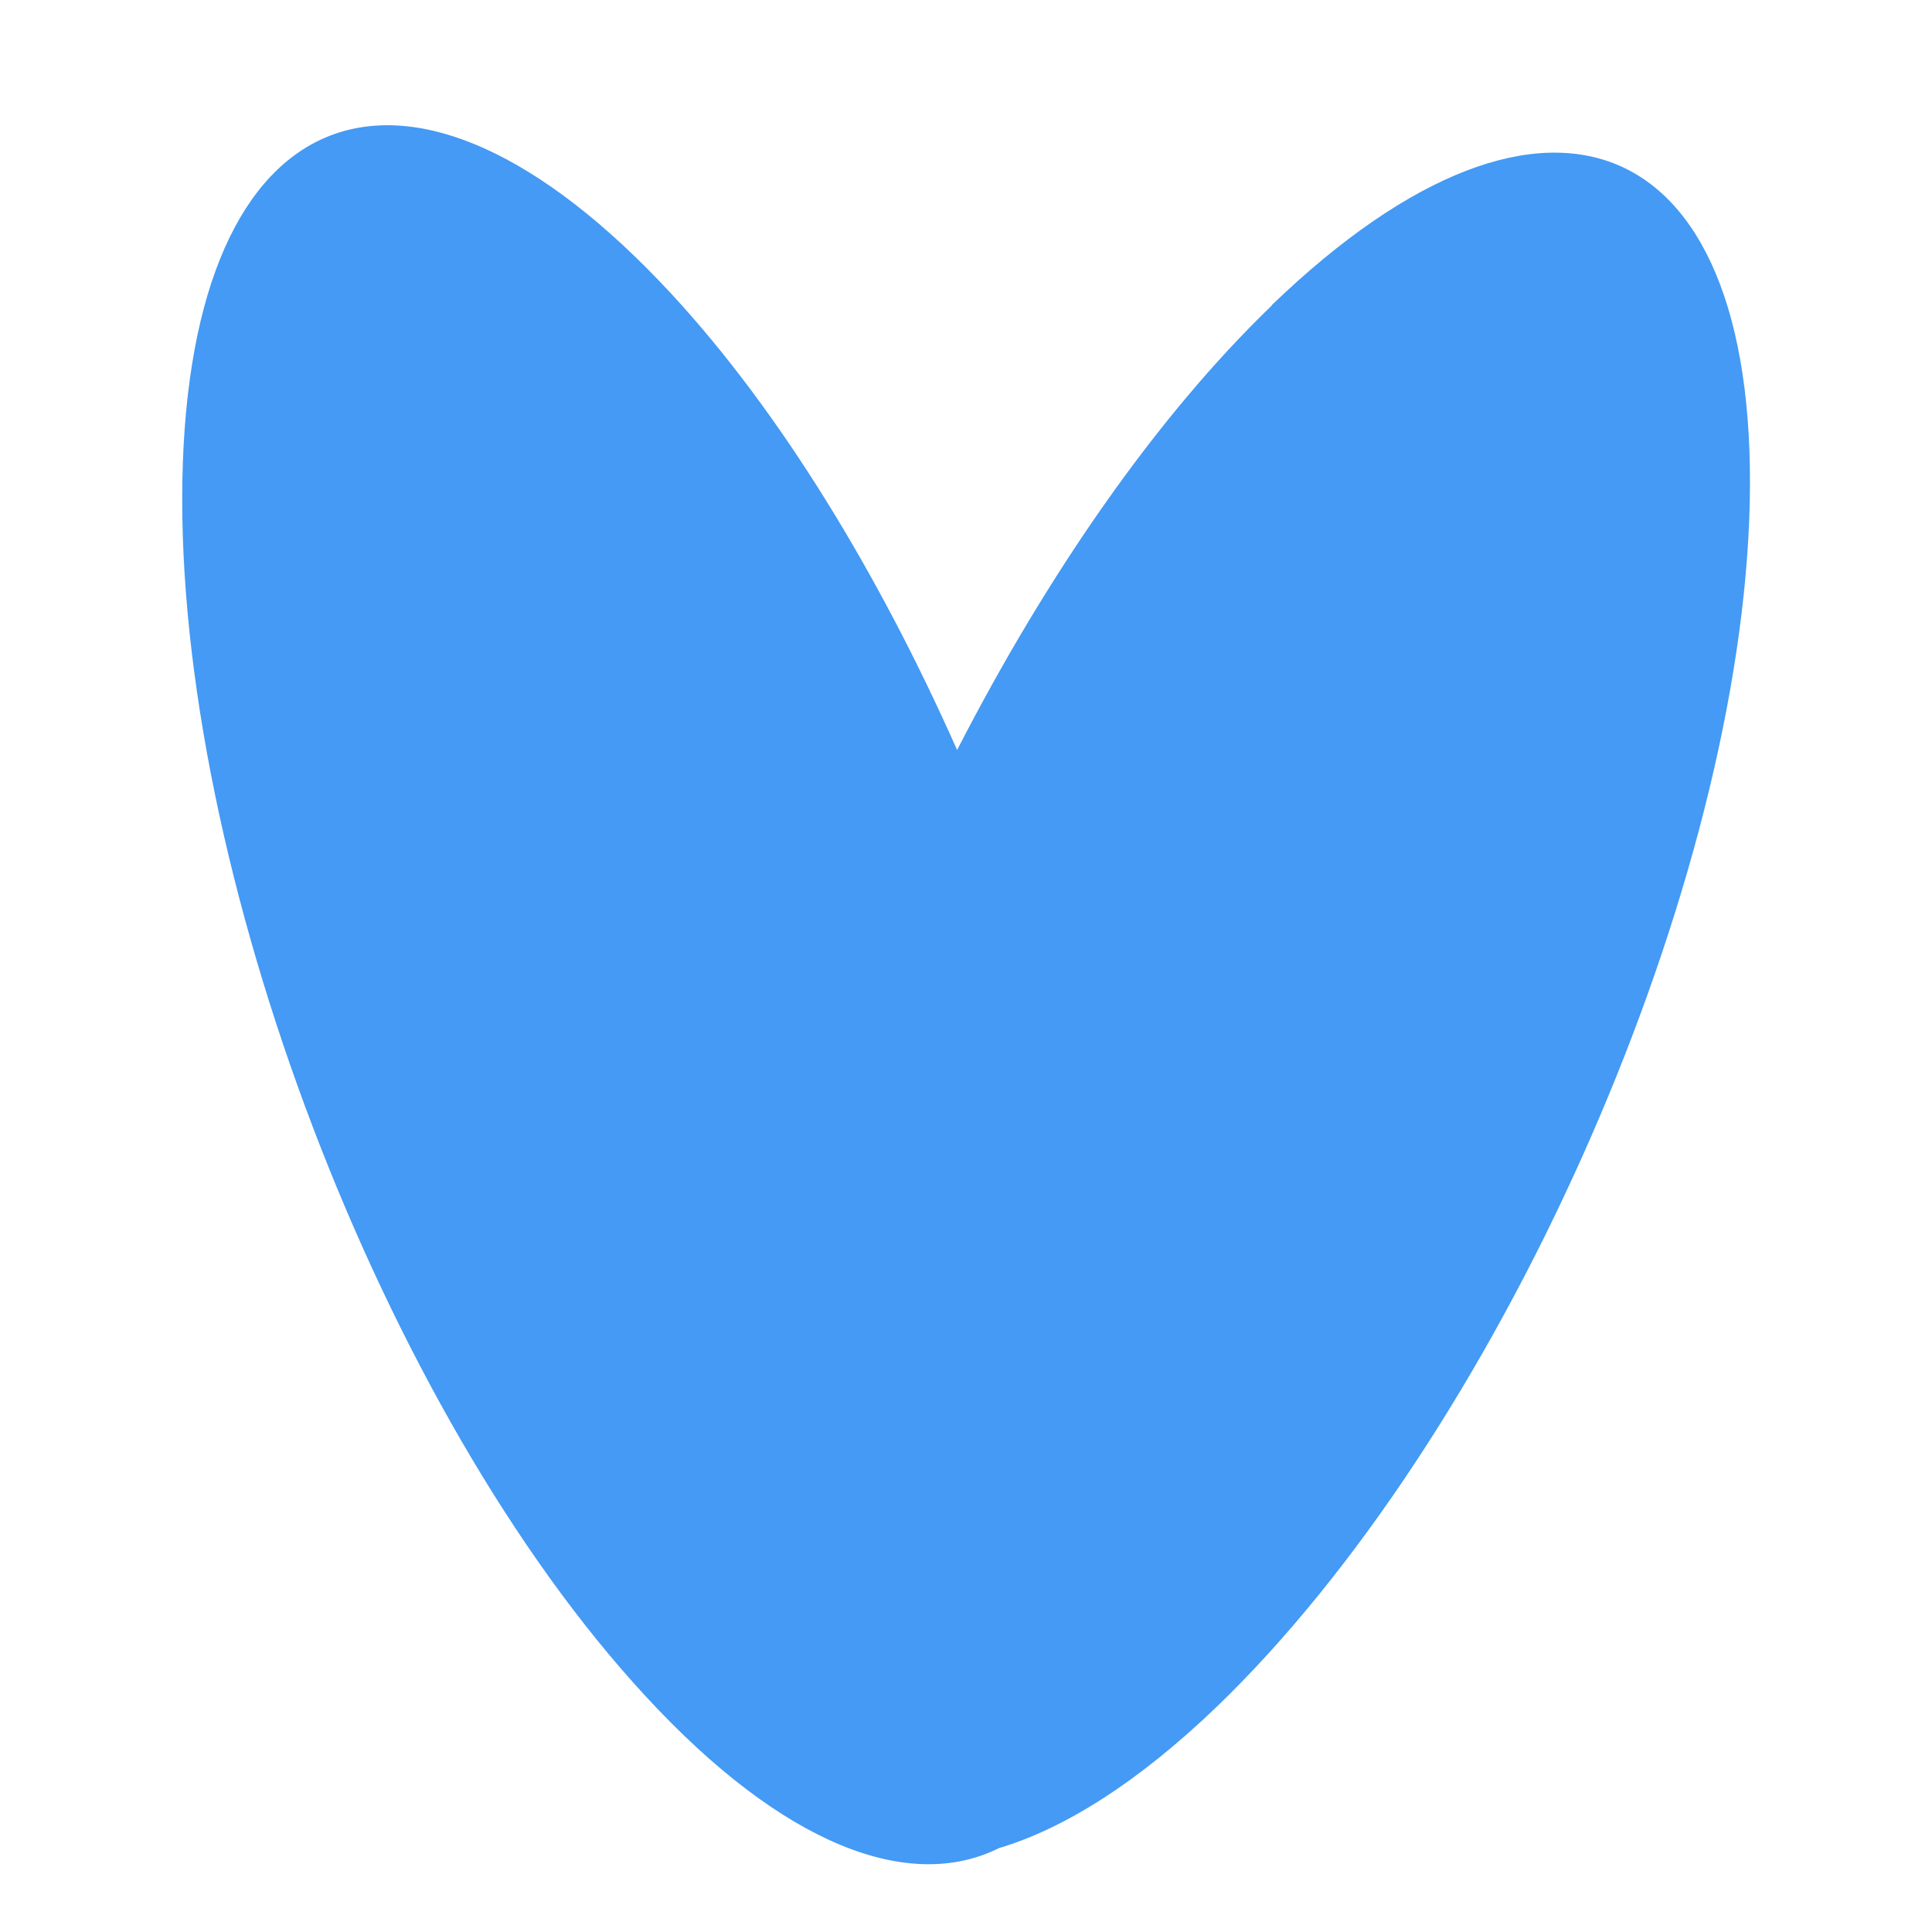
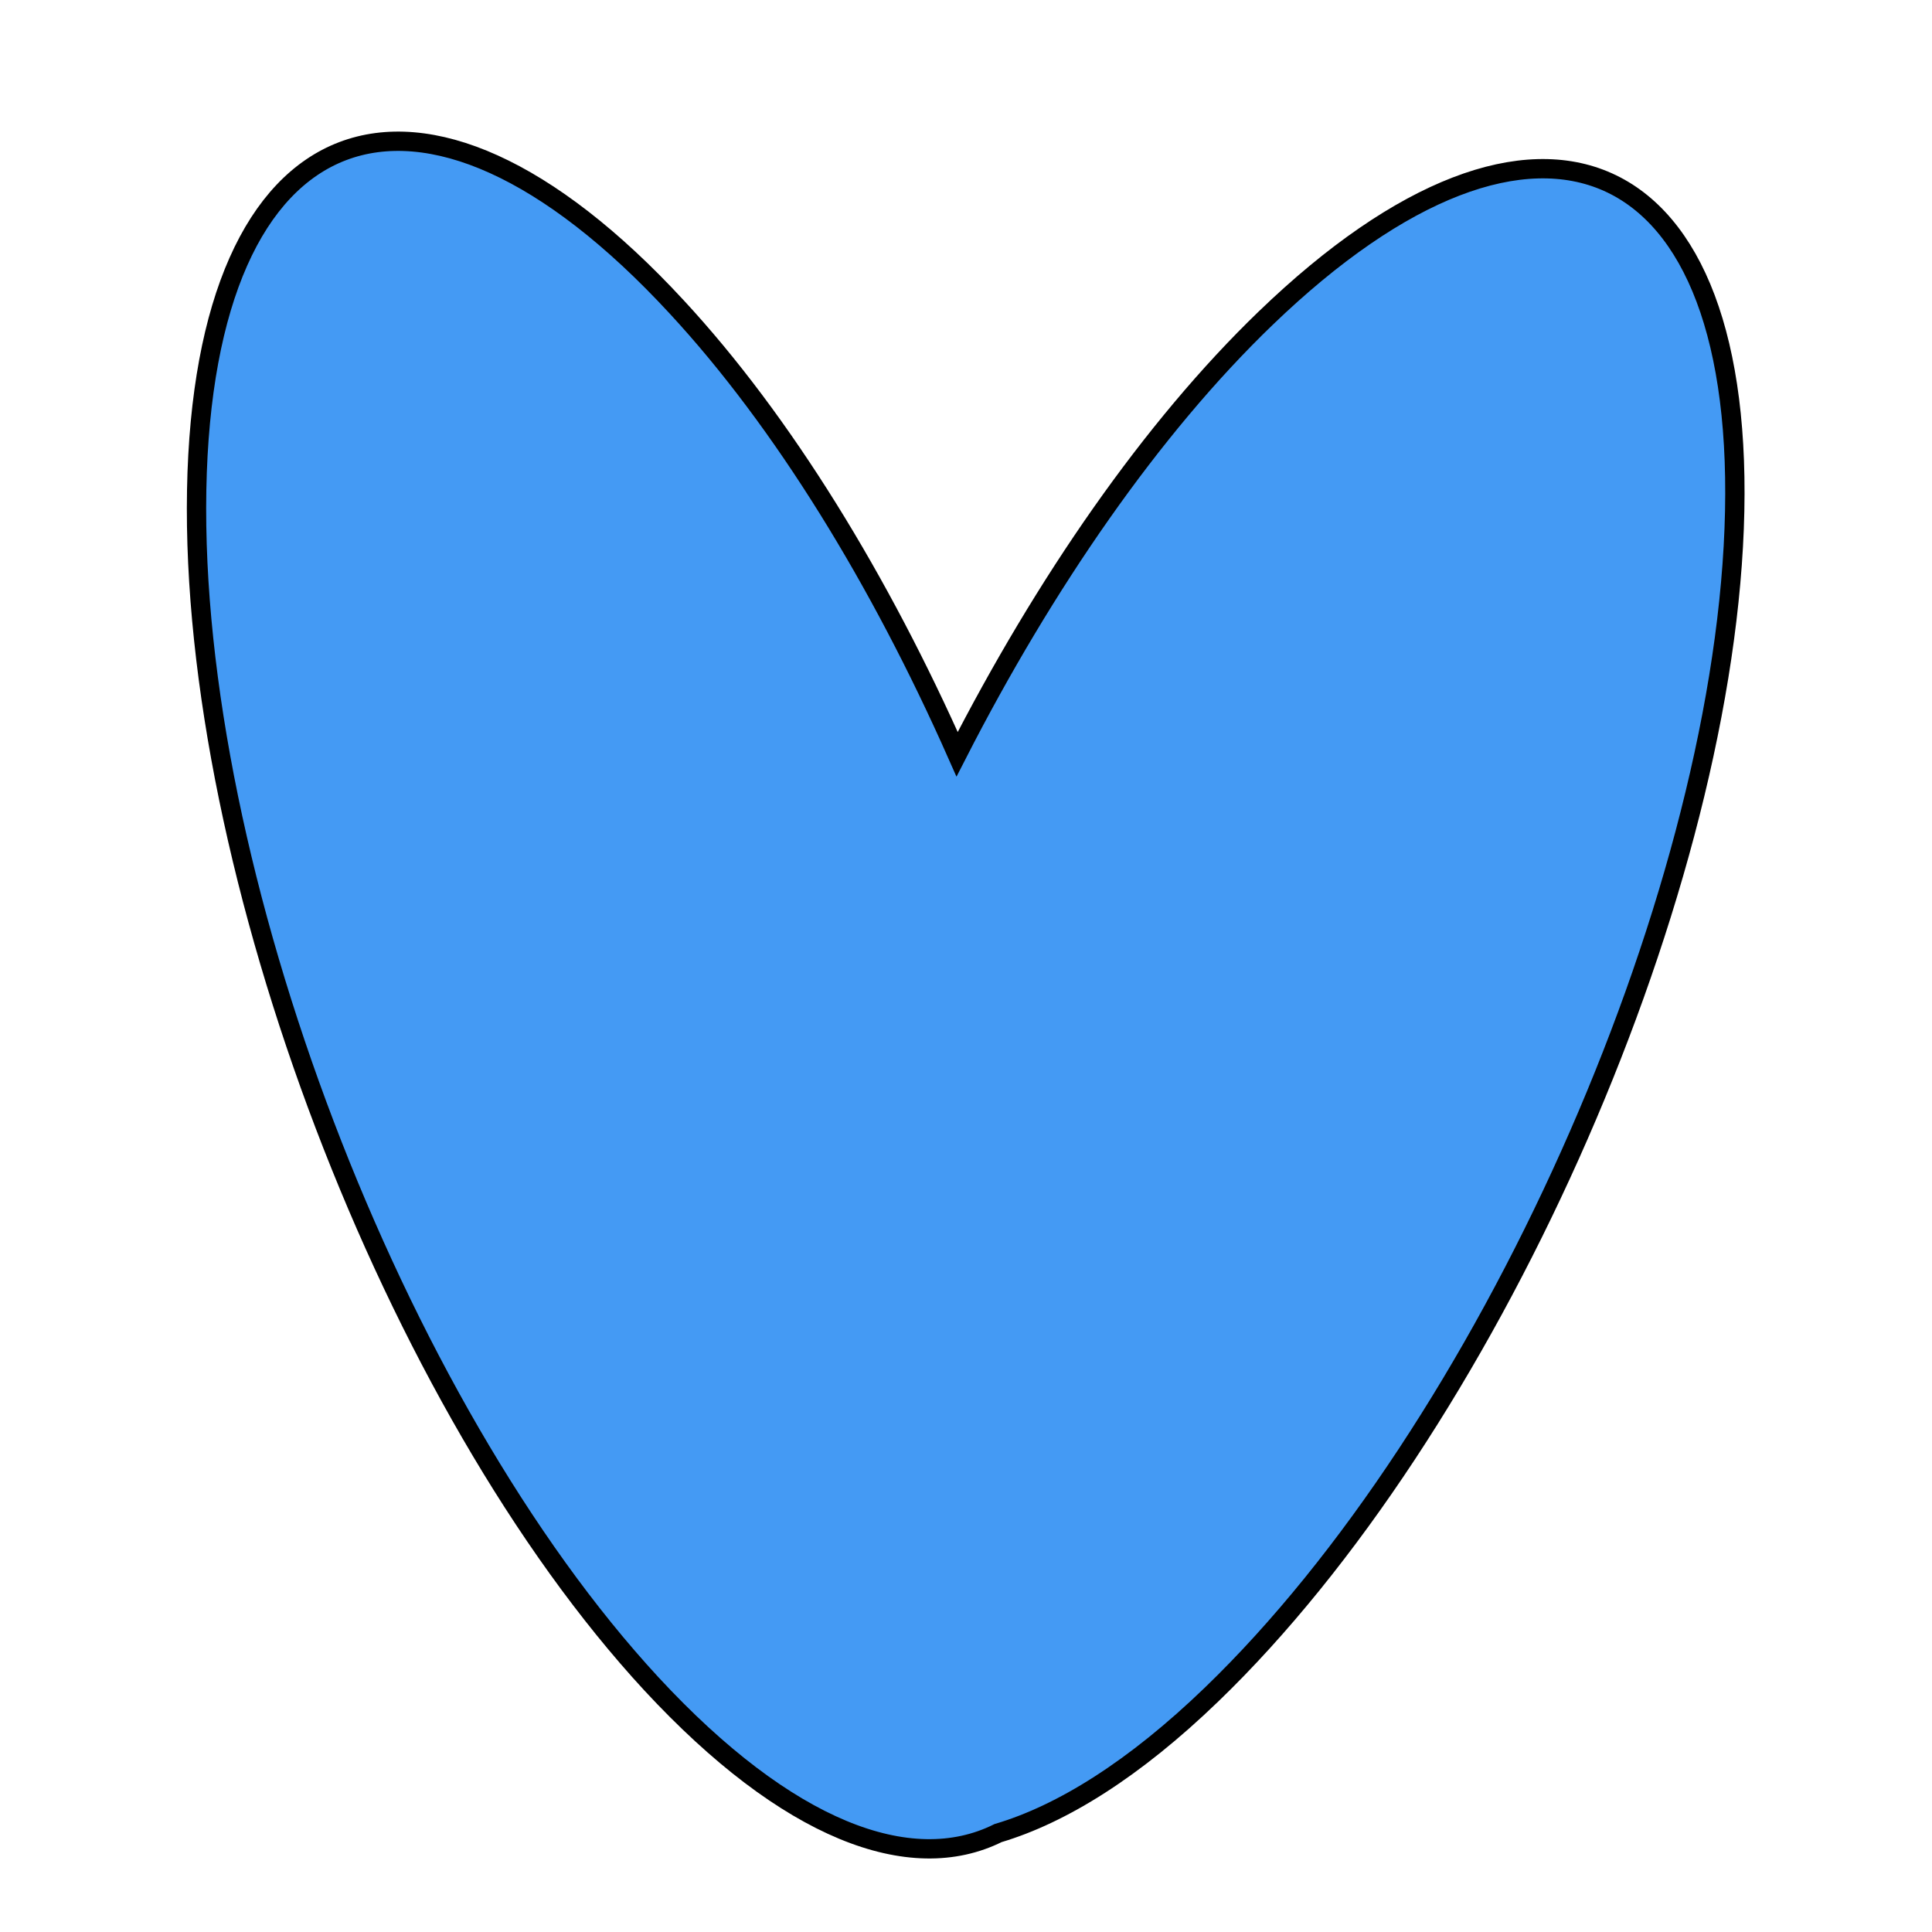
<svg xmlns="http://www.w3.org/2000/svg" id="Layer_1" viewBox="0 0 50 50">
  <defs>
-     <style>.cls-1{fill:#449af4;}</style>
+     <style>.cls-1{fill:#449af4;stroke:#000;stroke-miterlimit:10;stroke-width:.5px;}</style>
  </defs>
-   <path class="cls-1" d="M32.91,7.91c-3.01,2.9-5.83,7-8.14,11.5-2.03-4.57-4.58-8.76-7.39-11.8C10.57.25,4.9,2.41,4.72,12.43c-.18,10.02,5.18,24.11,11.99,31.47,3.57,3.87,6.83,5.08,9.14,3.93,1.68-.5,3.59-1.69,5.64-3.66,7.22-6.96,13.39-20.72,13.78-30.73.39-10.02-5.14-12.5-12.36-5.54Z" />
+   <path class="cls-1" d="M32.76,8.23c-2.96,2.85-5.73,6.87-7.99,11.29-1.99-4.49-4.5-8.6-7.26-11.58C10.84.72,5.27,2.84,5.09,12.68c-.18,9.84,5.09,23.67,11.77,30.9,3.51,3.79,6.7,4.99,8.97,3.86,1.65-.49,3.52-1.65,5.53-3.59,7.08-6.83,13.14-20.34,13.52-30.17.38-9.83-5.05-12.27-12.13-5.44Z" />
</svg>
